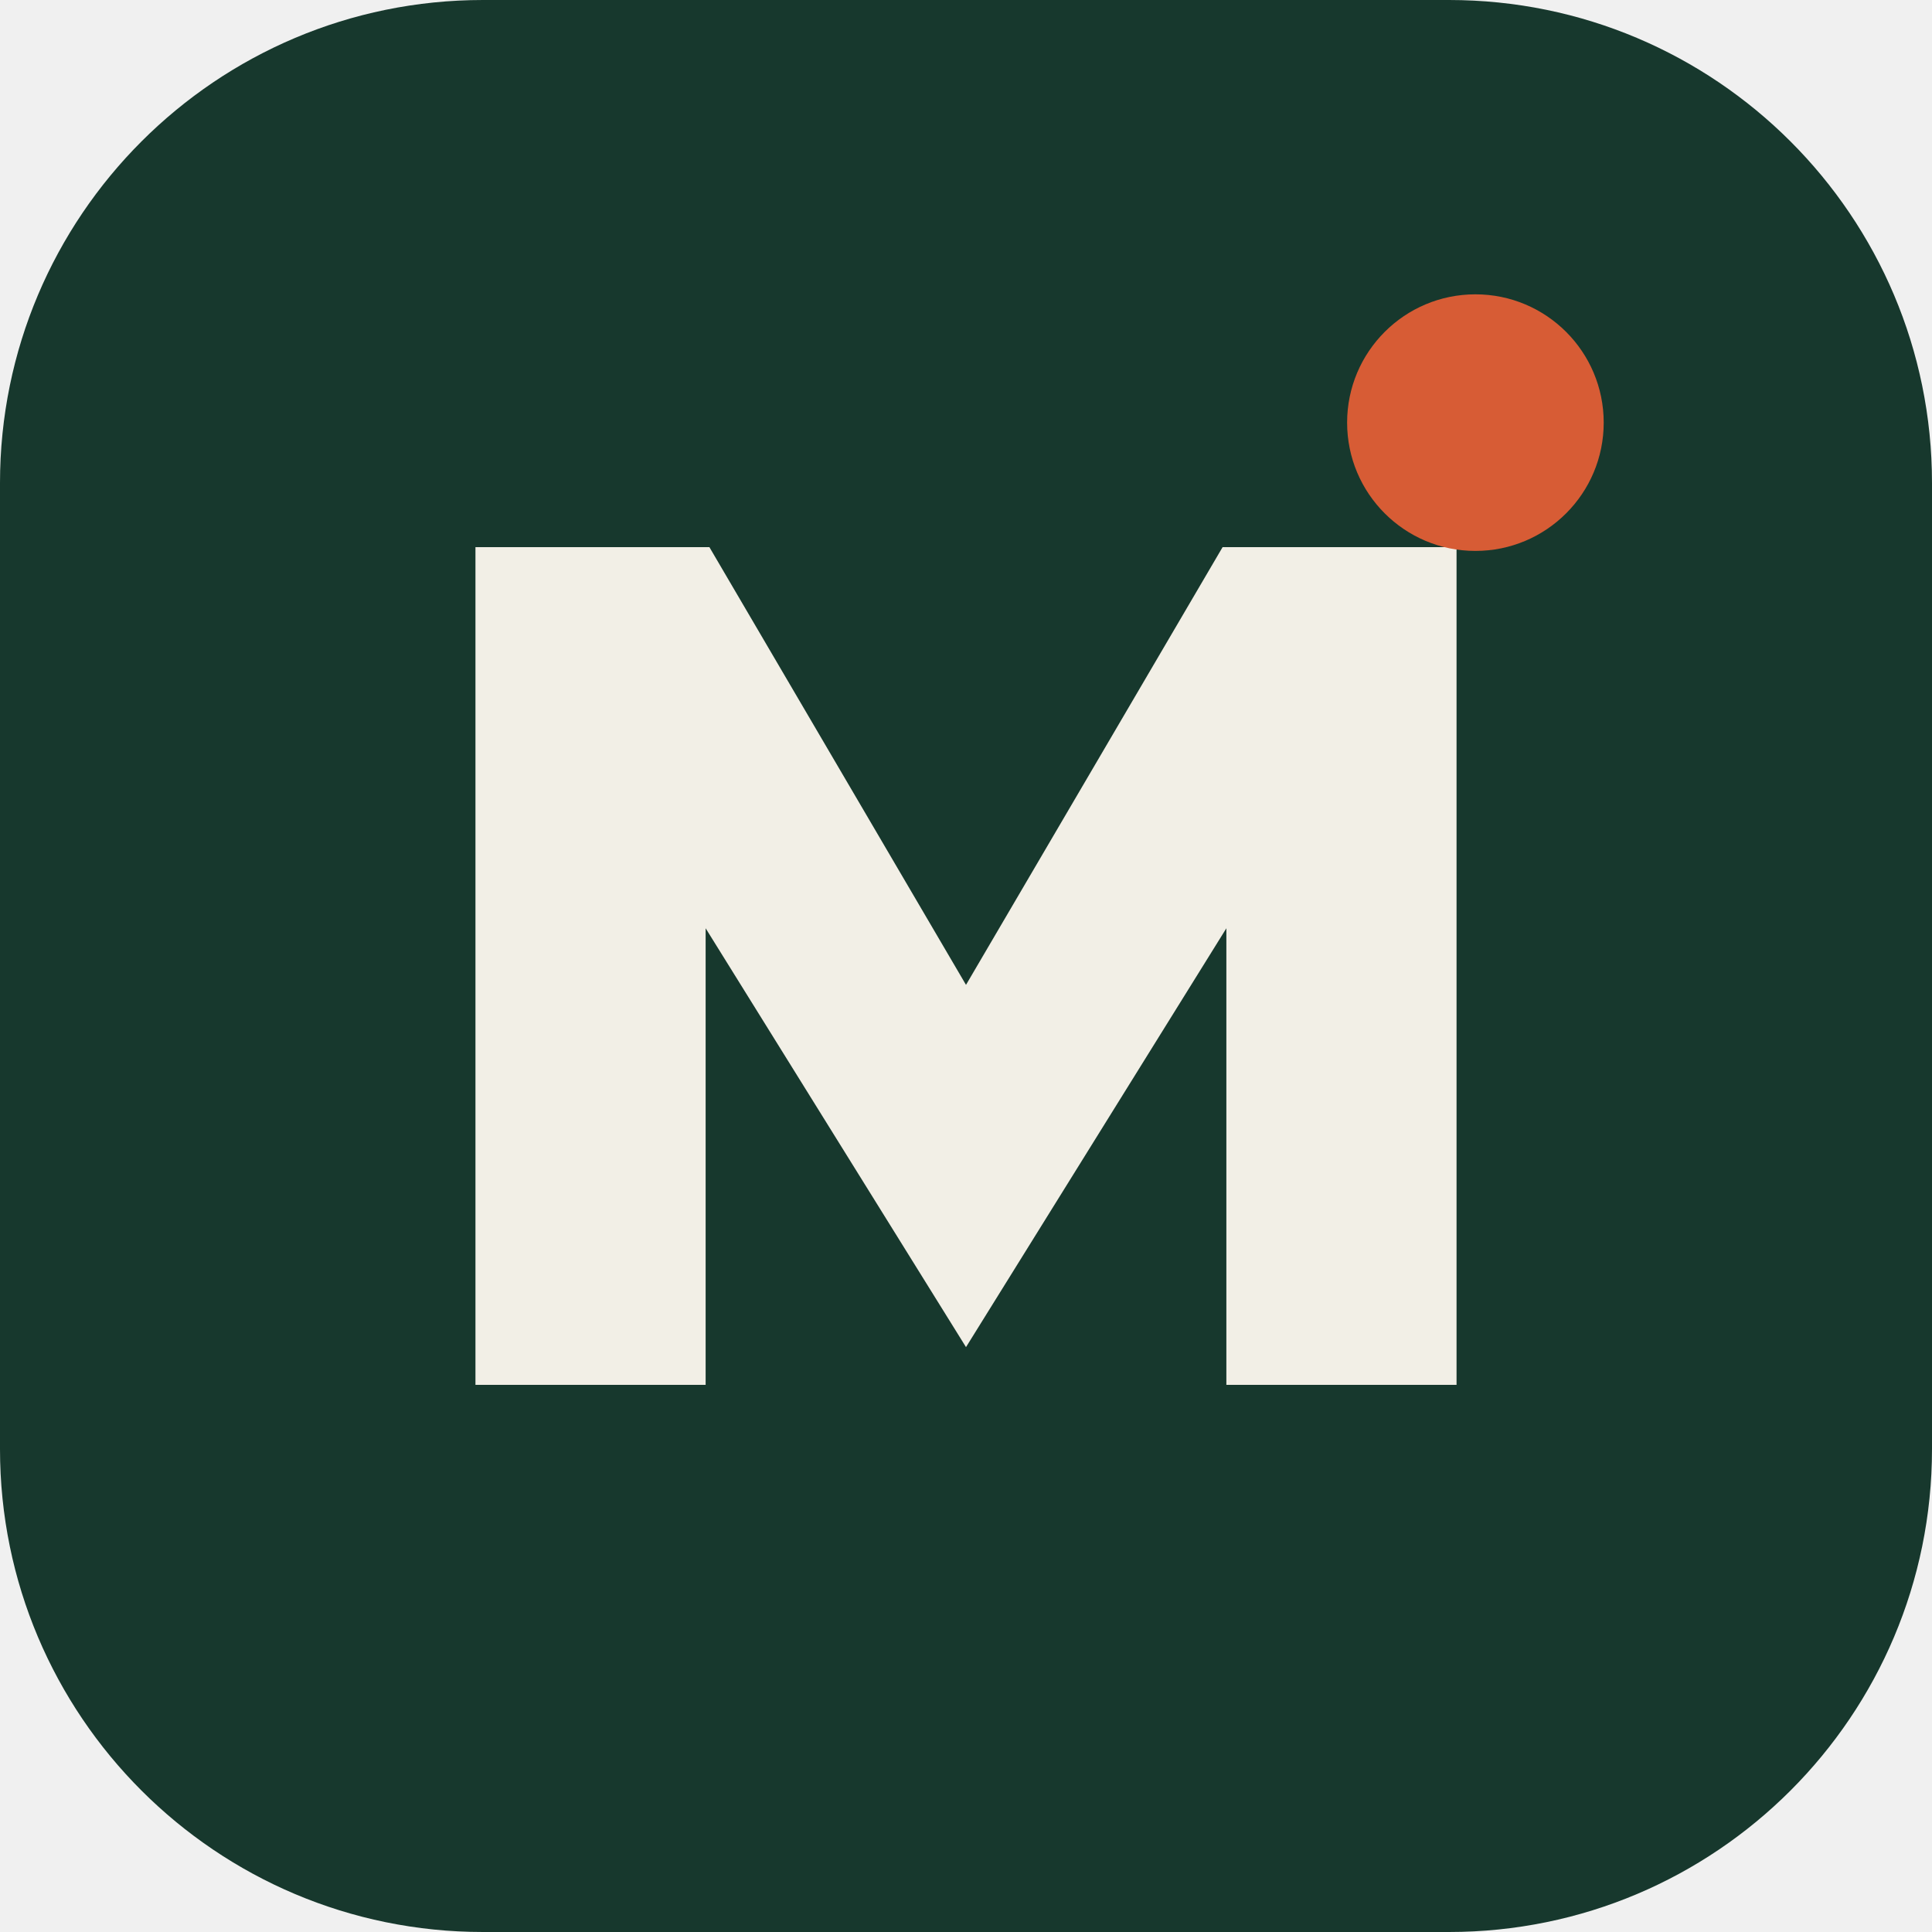
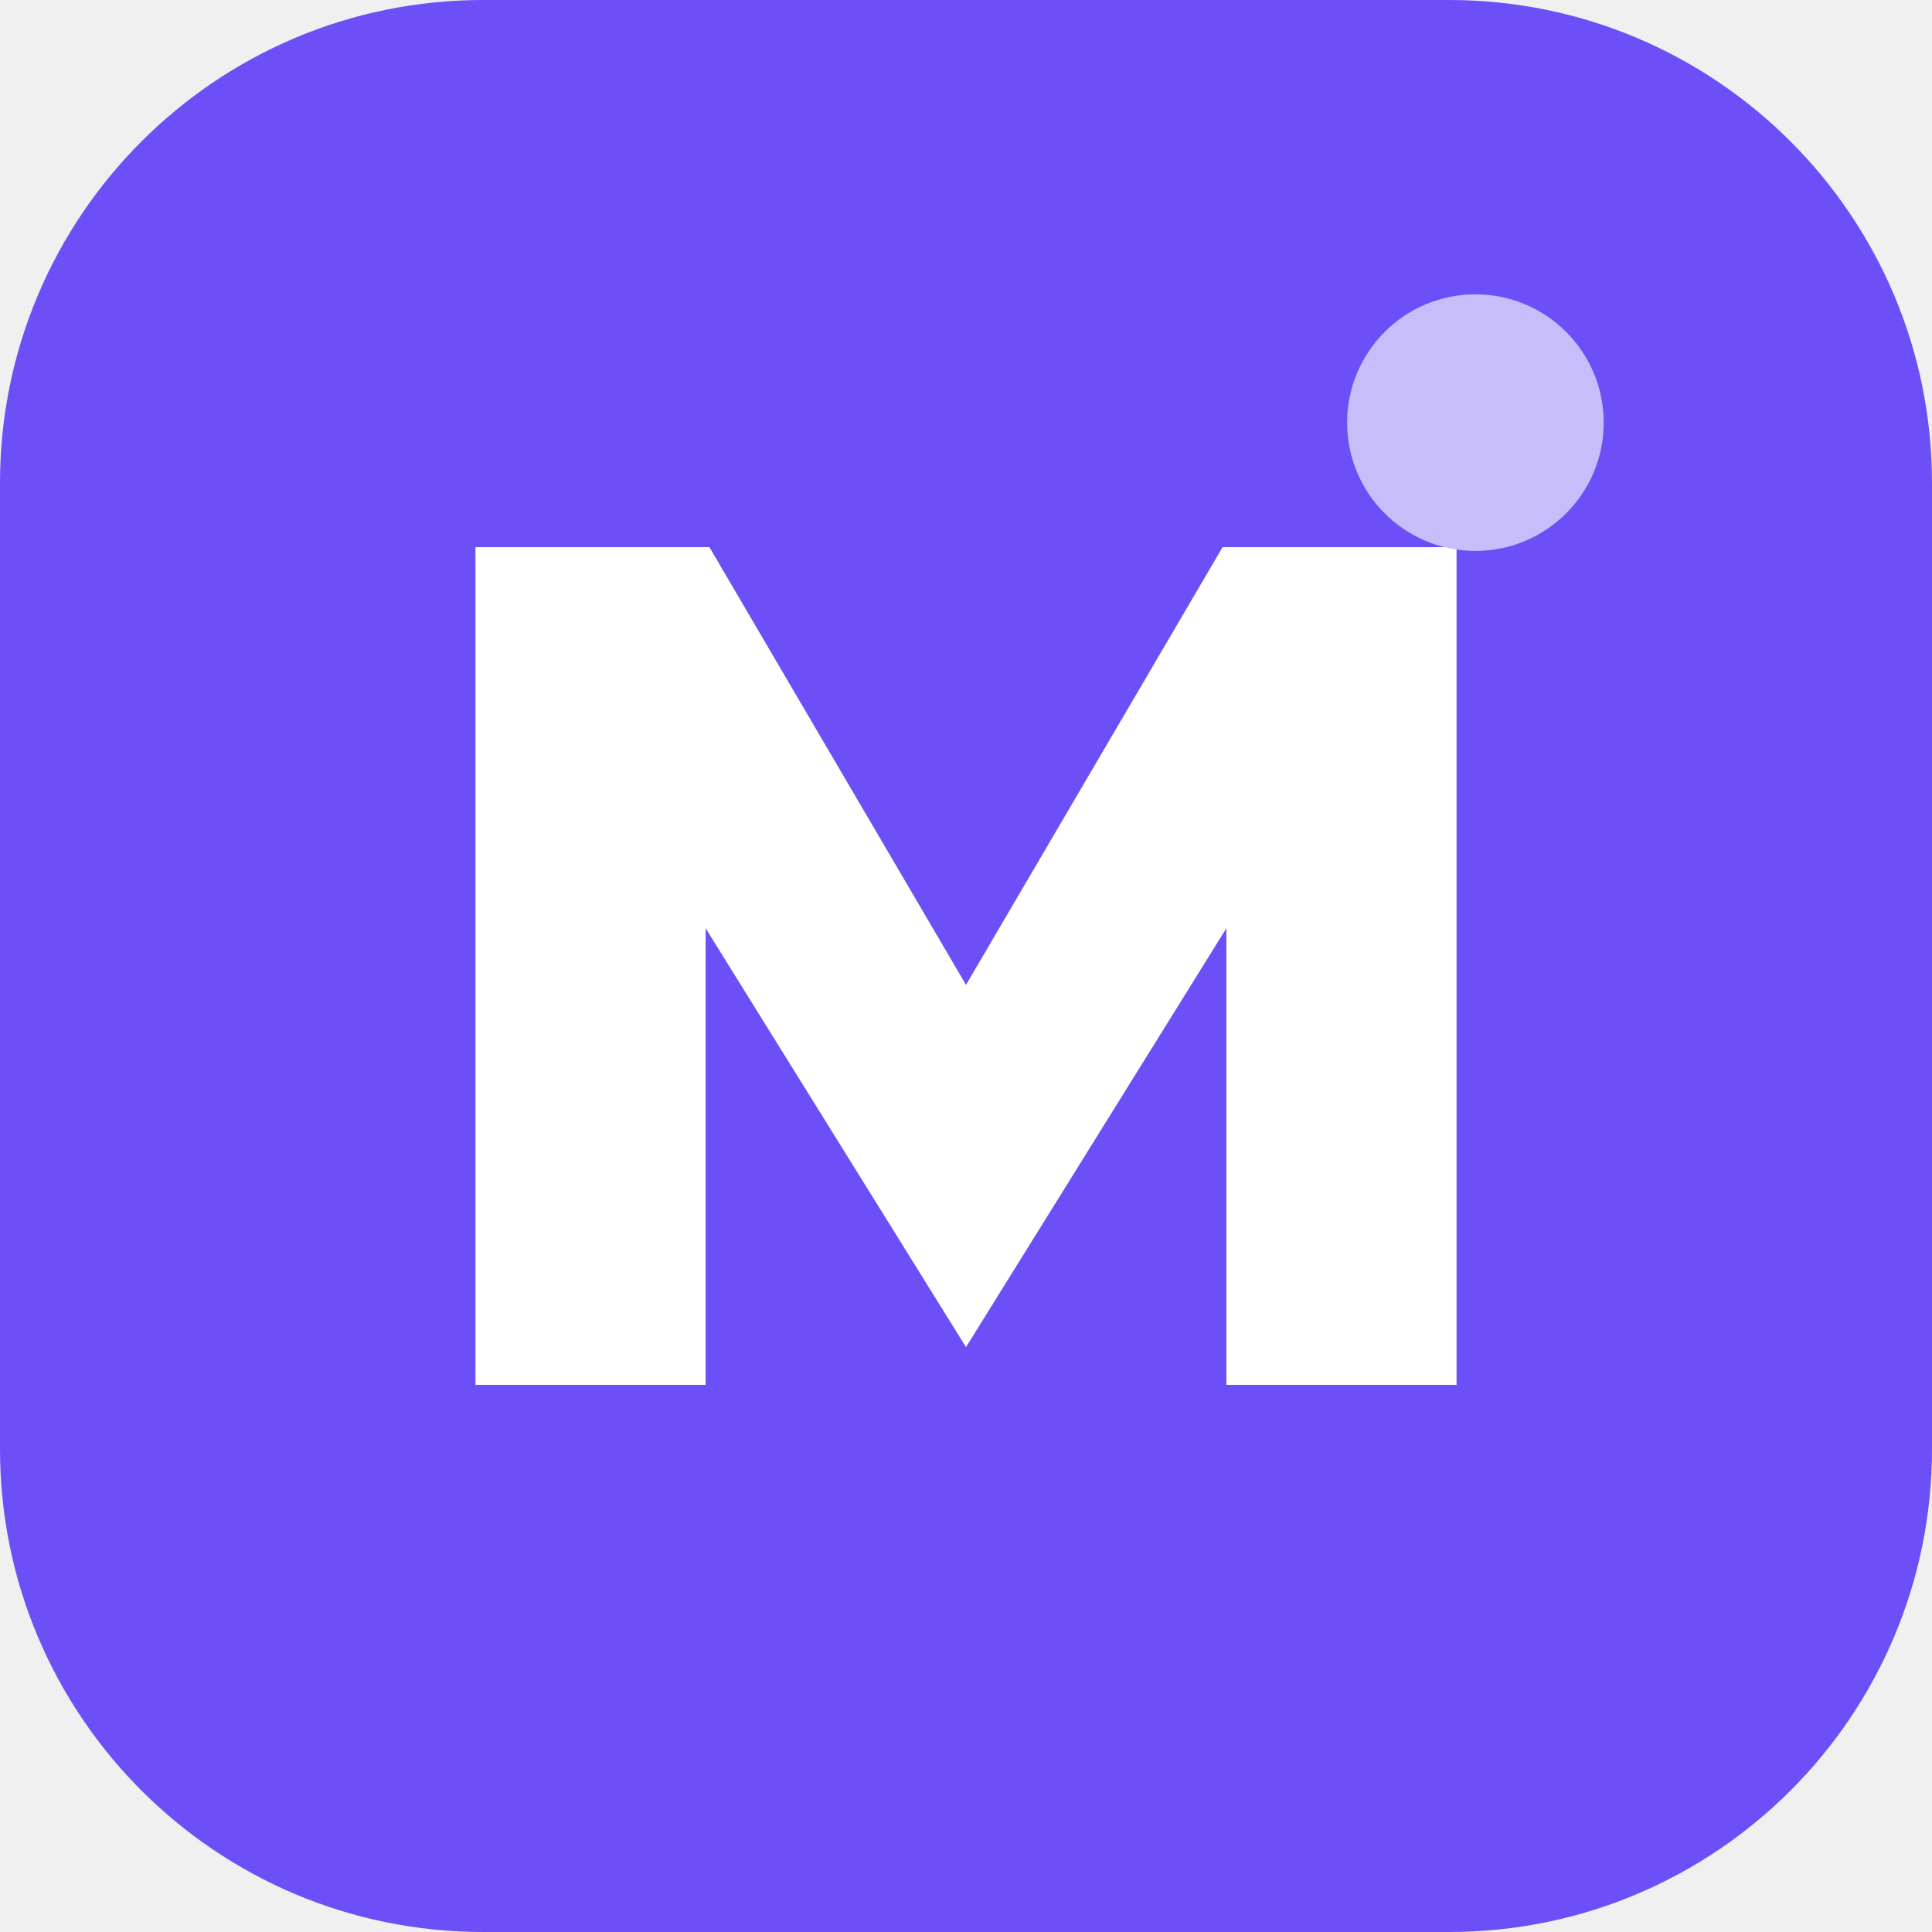
<svg xmlns="http://www.w3.org/2000/svg" viewBox="0 0 512 512">
-   <rect width="512" height="512" rx="128" fill="#17382d" />
-   <path d="M126 367V145h62l68 116 68-116h62v222h-61V246l-69 111-69-111v121z" fill="#f2efe6" />
-   <circle cx="391" cy="112" r="34" fill="#d75c35" />
+   <rect width="512" height="512" rx="128" fill="#6c4ff6" />
+   <path d="M126 367V145h62l68 116 68-116h62v222h-61V246l-69 111-69-111v121z" fill="#ffffff" />
+   <circle cx="391" cy="112" r="34" fill="#c8bdfb" />
</svg>
